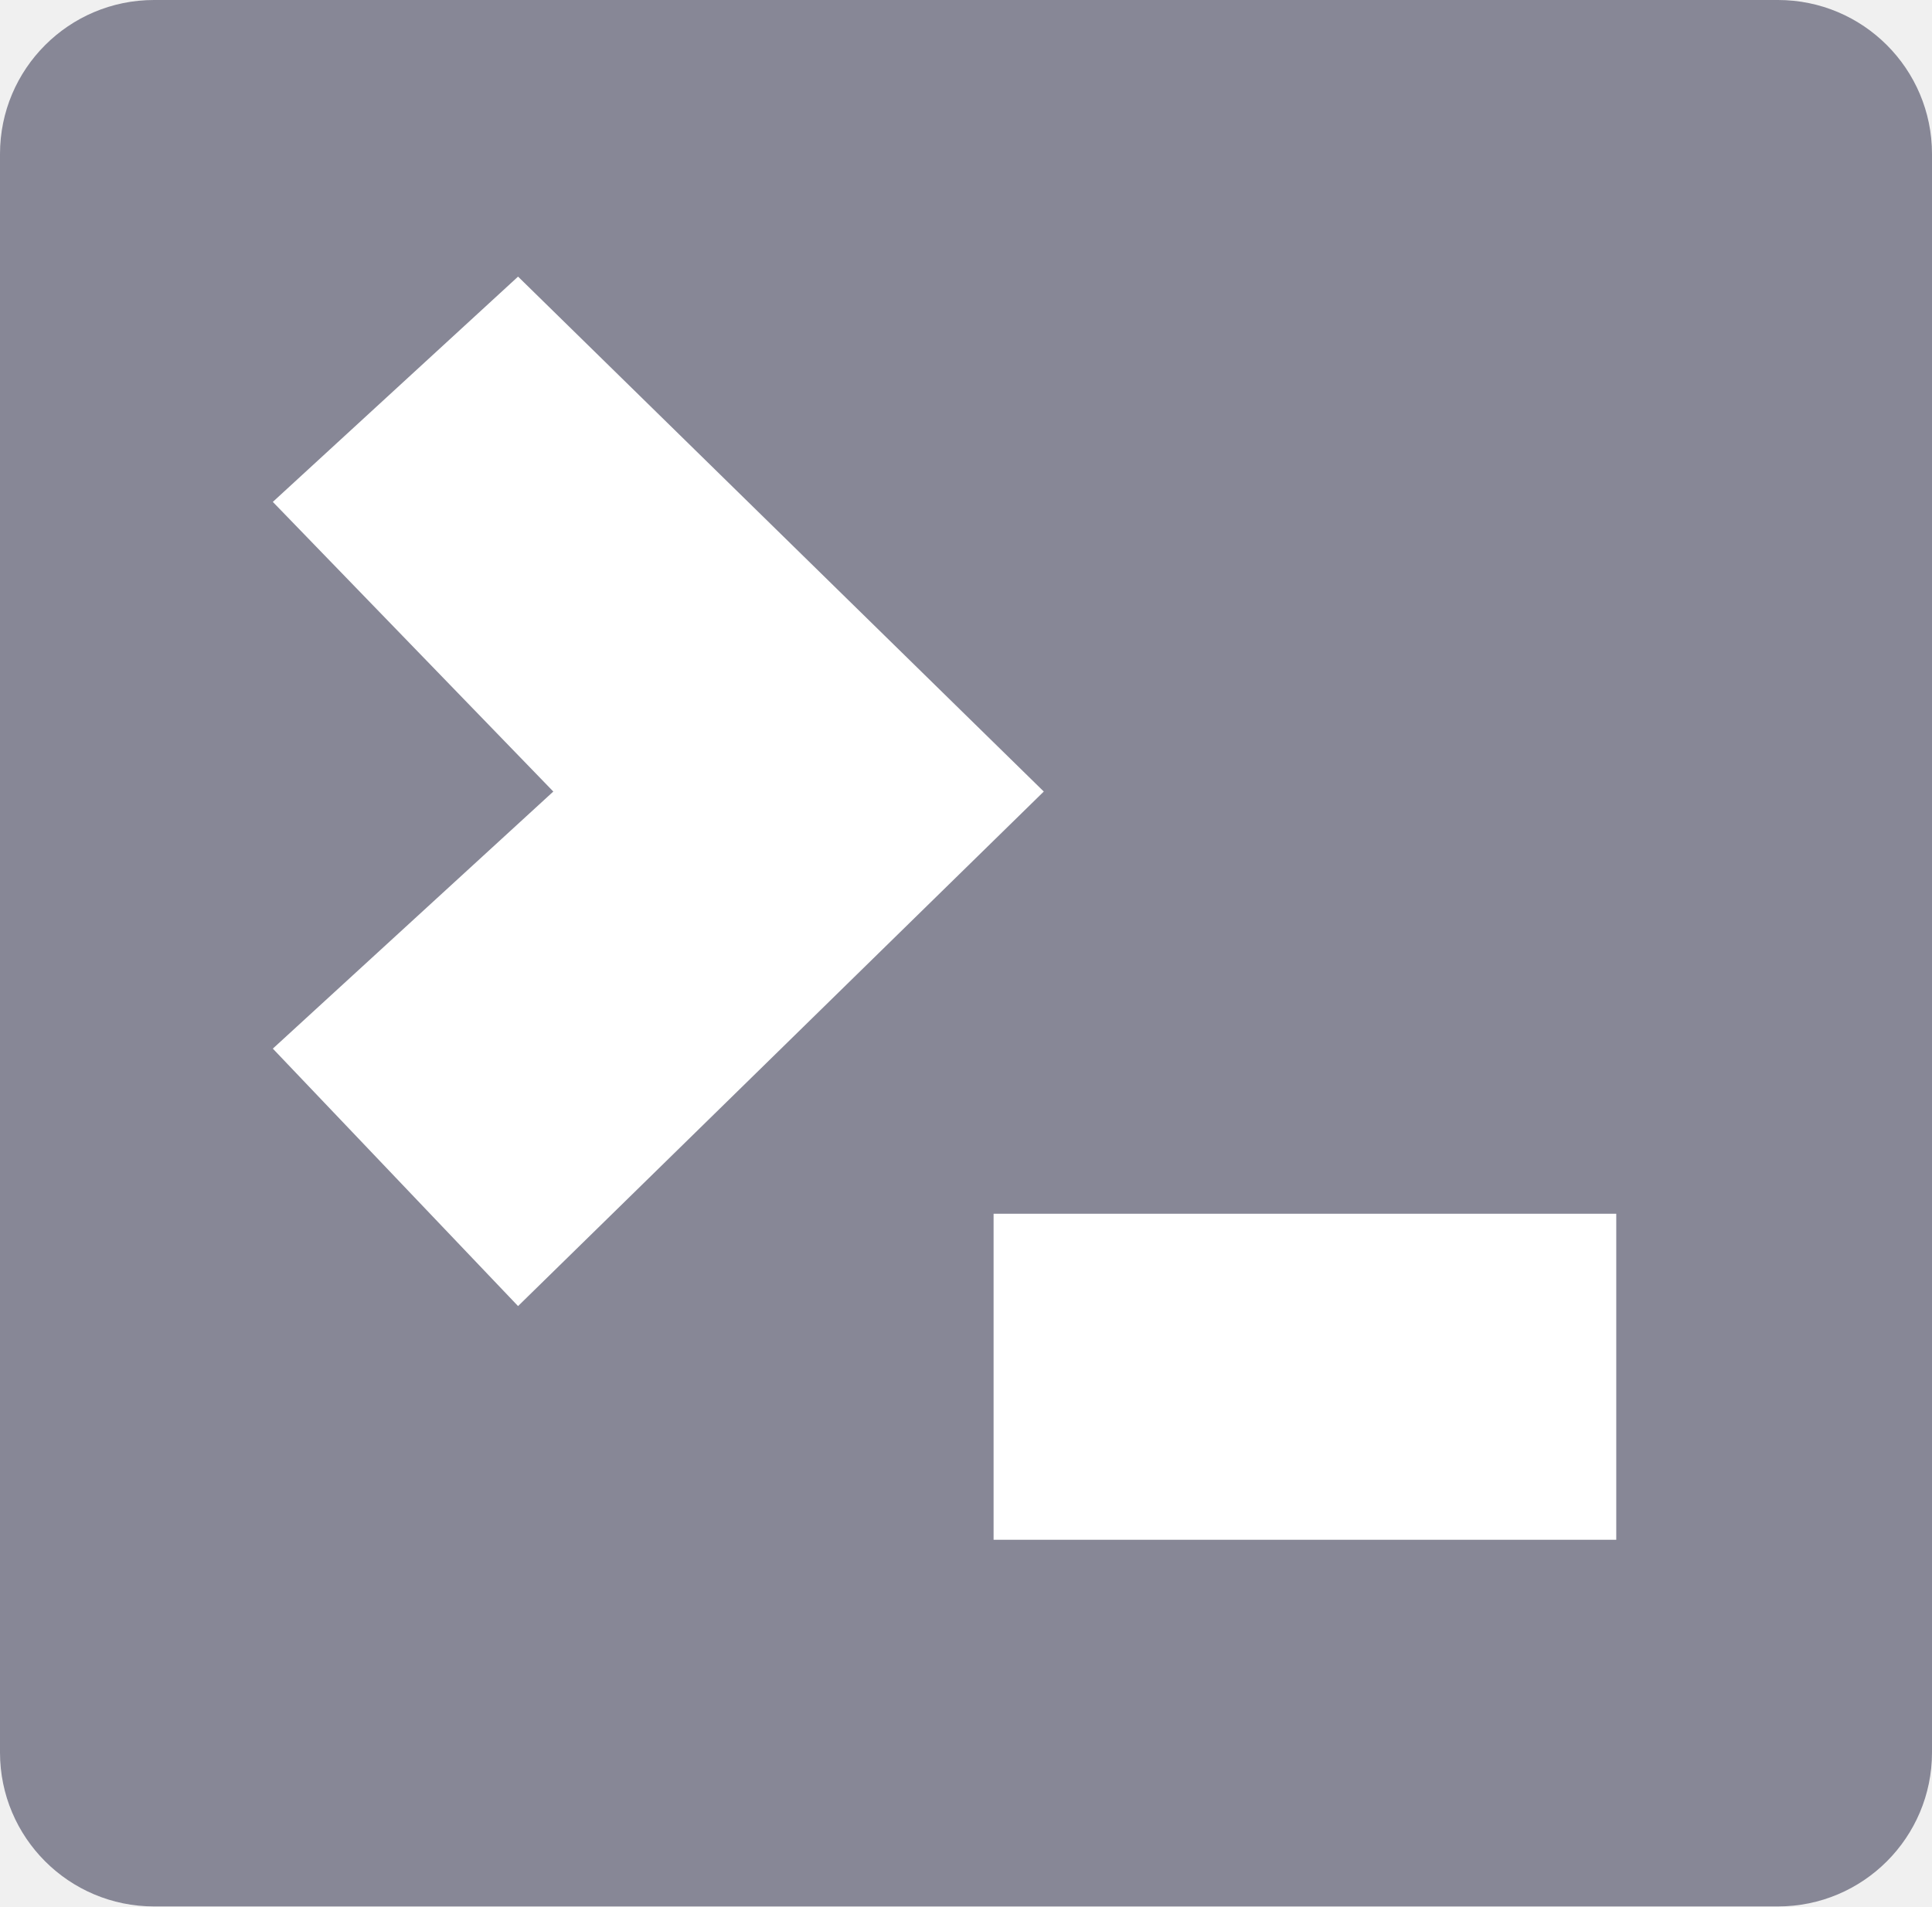
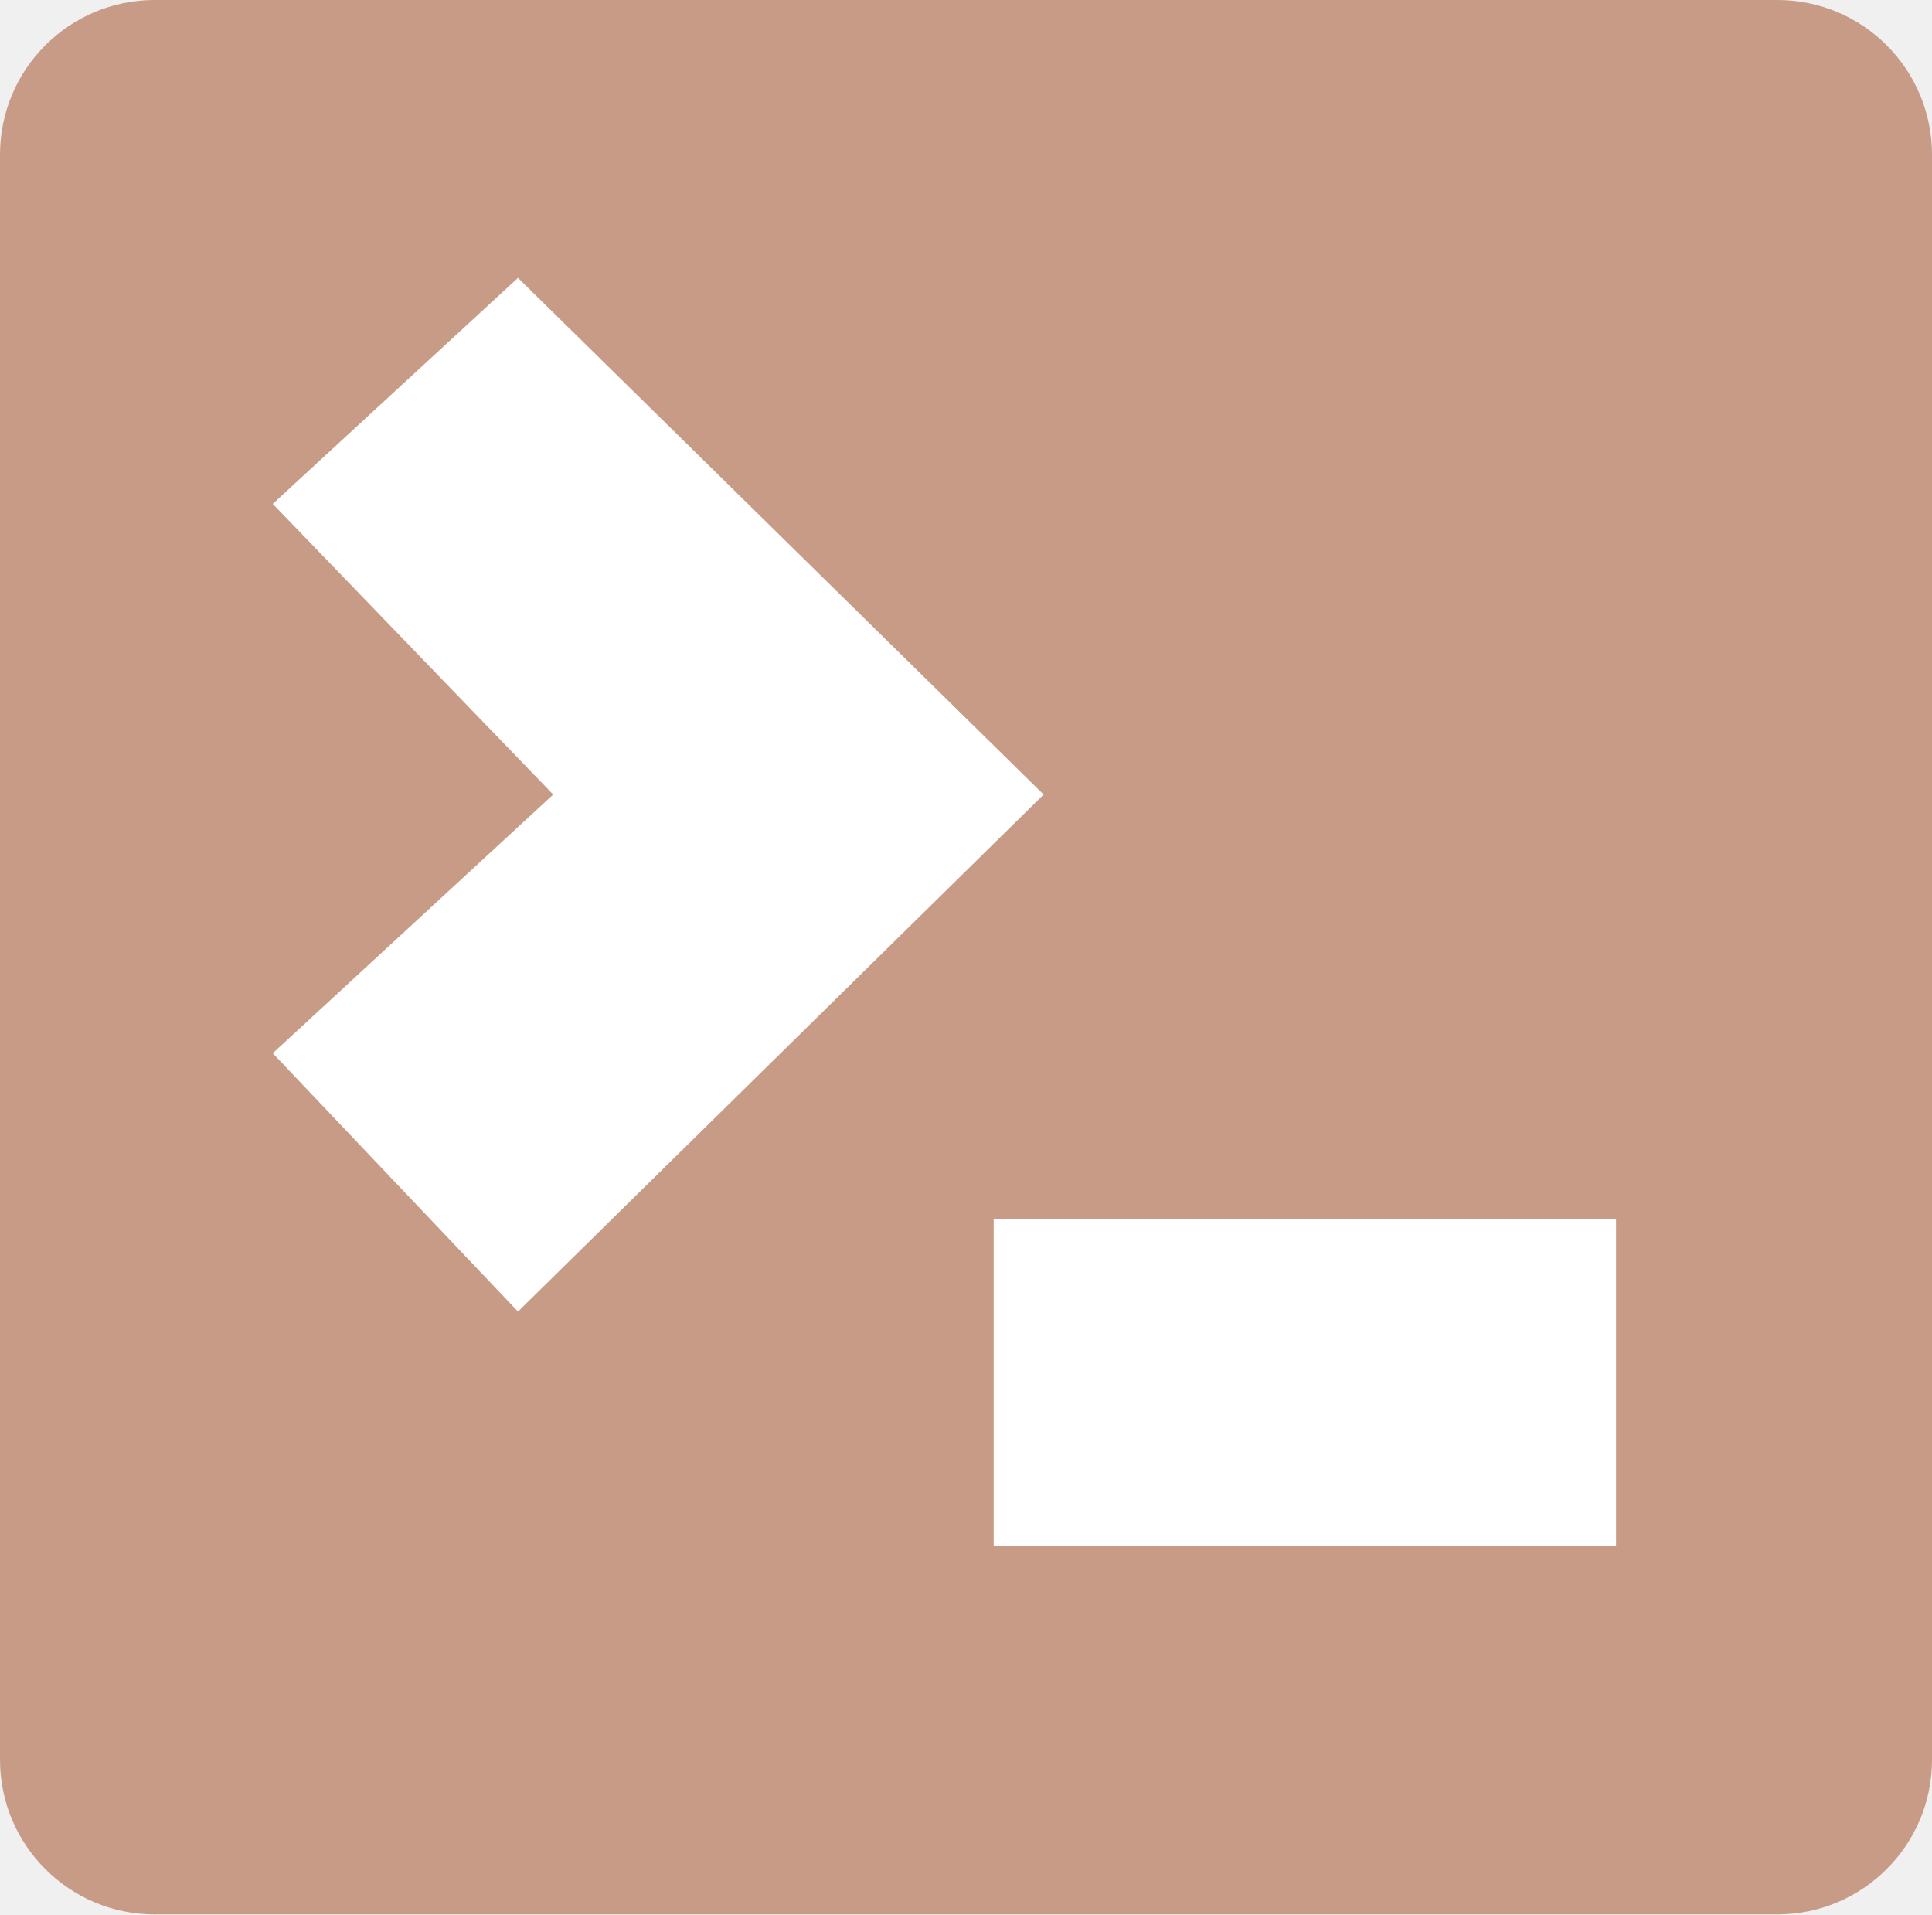
- <svg xmlns="http://www.w3.org/2000/svg" viewBox="0 0 5.042 4.976" height="4.976" width="5.042" id="svg6428" version="1.1">
+ <svg xmlns="http://www.w3.org/2000/svg" viewBox="0 0 6.035 5.98" height="5.98" width="6.035" id="svg6428" version="1.1">
  <defs id="defs6432" />
-   <rect style="fill:#878796;fill-opacity:1;stroke:#91919b;stroke-width:0;stroke-miterlimit:4;stroke-dasharray:none;stroke-opacity:1" id="rect819" width="5.042" height="4.976" x="0" y="0" ry="0.402" />
-   <path id="path7201-3-3-6" d="M 1.352,0.722 0.712,1.31 1.444,2.066 0.712,2.737 1.352,3.409 2.724,2.066 1.352,0.722" style="fill:#ffffff;fill-opacity:1;stroke:#55555f;stroke-width:0;stroke-linecap:butt;stroke-linejoin:miter;stroke-miterlimit:4;stroke-dasharray:none;stroke-opacity:1" />
-   <path id="path7211-6-6-7" d="m 2.593,3.168 c 0,0.851 0,0.851 0,0.851 h 1.625 v -0.851 z" style="fill:#ffffff;fill-opacity:1;stroke:#55555f;stroke-width:0;stroke-linecap:butt;stroke-linejoin:miter;stroke-miterlimit:4;stroke-dasharray:none;stroke-opacity:1" />
+   <rect style="fill:#c89b87;fill-opacity:1;stroke:#91919b;stroke-width:0;stroke-miterlimit:4;stroke-dasharray:none;stroke-opacity:1" id="rect819" width="6.035" height="5.98" x="0" y="0" ry="0.483" />
+   <path id="path7201-3-3-6" d="M 1.618,0.868 0.852,1.574 1.728,2.482 0.852,3.29 1.618,4.097 3.26,2.482 1.618,0.868" style="fill:#ffffff;fill-opacity:1;stroke:#55555f;stroke-width:0;stroke-linecap:butt;stroke-linejoin:miter;stroke-miterlimit:4;stroke-dasharray:none;stroke-opacity:1" />
+   <path id="path7211-6-6-7" d="m 3.104,3.807 c 0,1.023 0,1.023 0,1.023 H 5.048 V 3.807 Z" style="fill:#ffffff;fill-opacity:1;stroke:#55555f;stroke-width:0;stroke-linecap:butt;stroke-linejoin:miter;stroke-miterlimit:4;stroke-dasharray:none;stroke-opacity:1" />
</svg>
